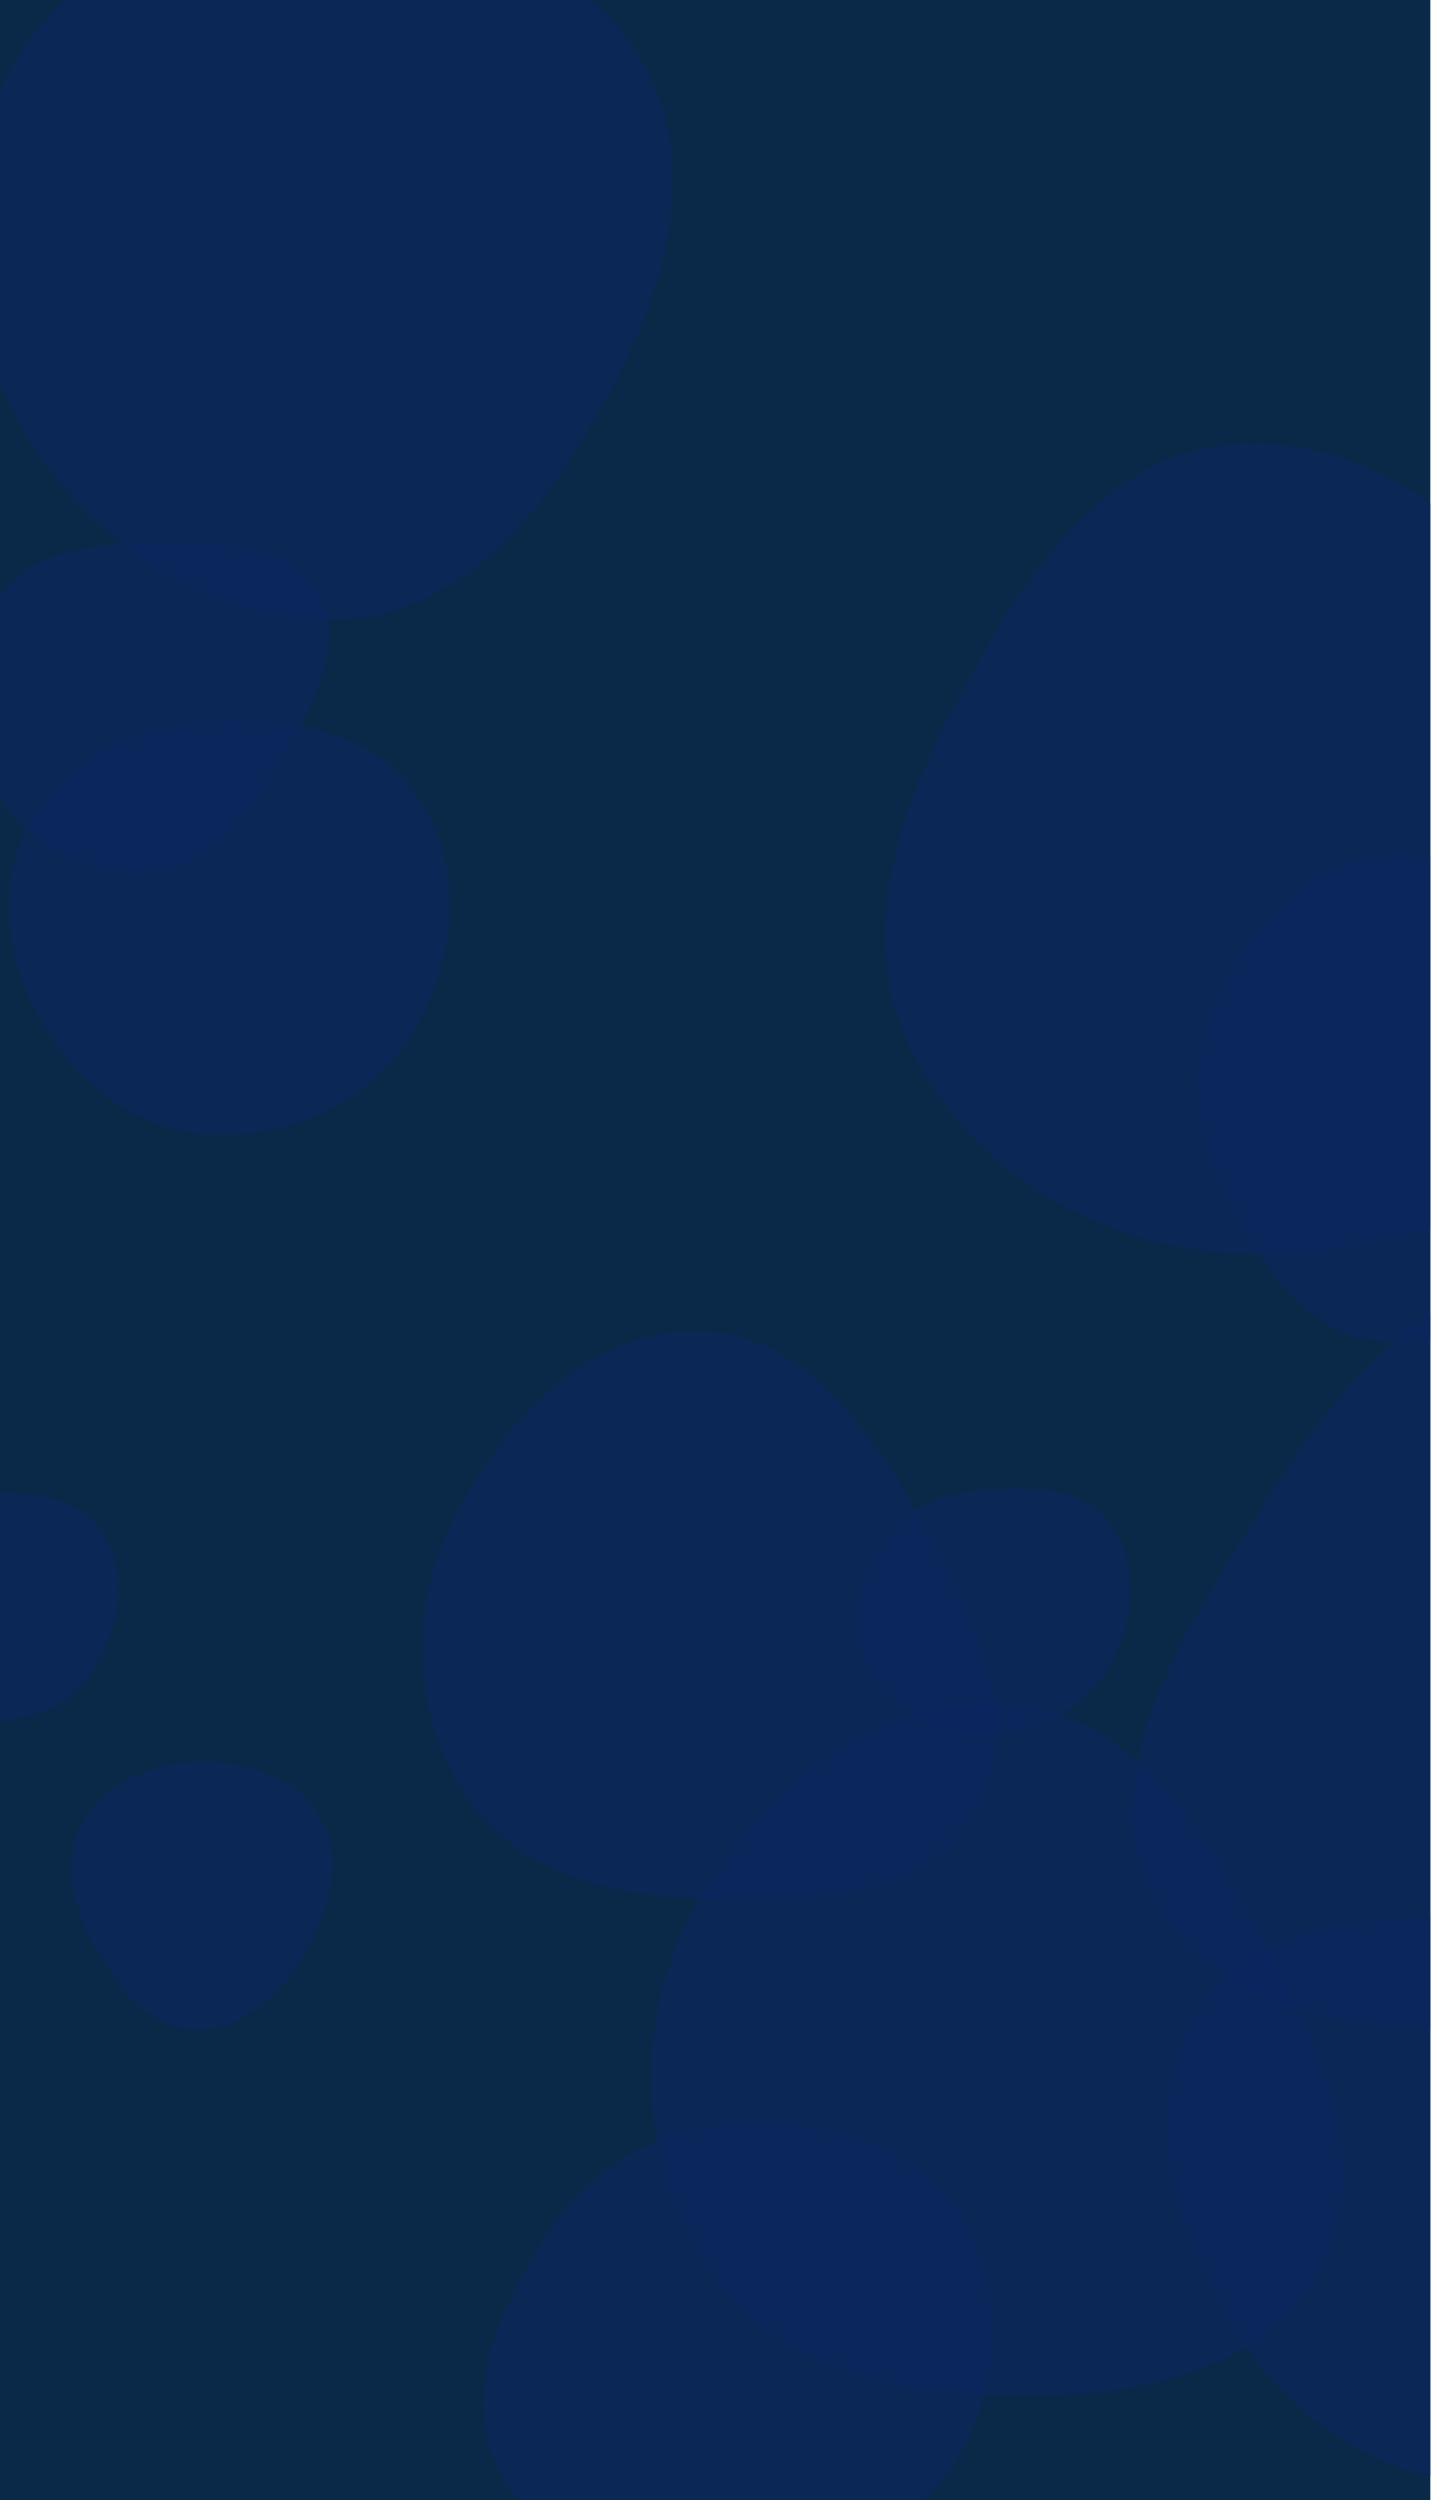
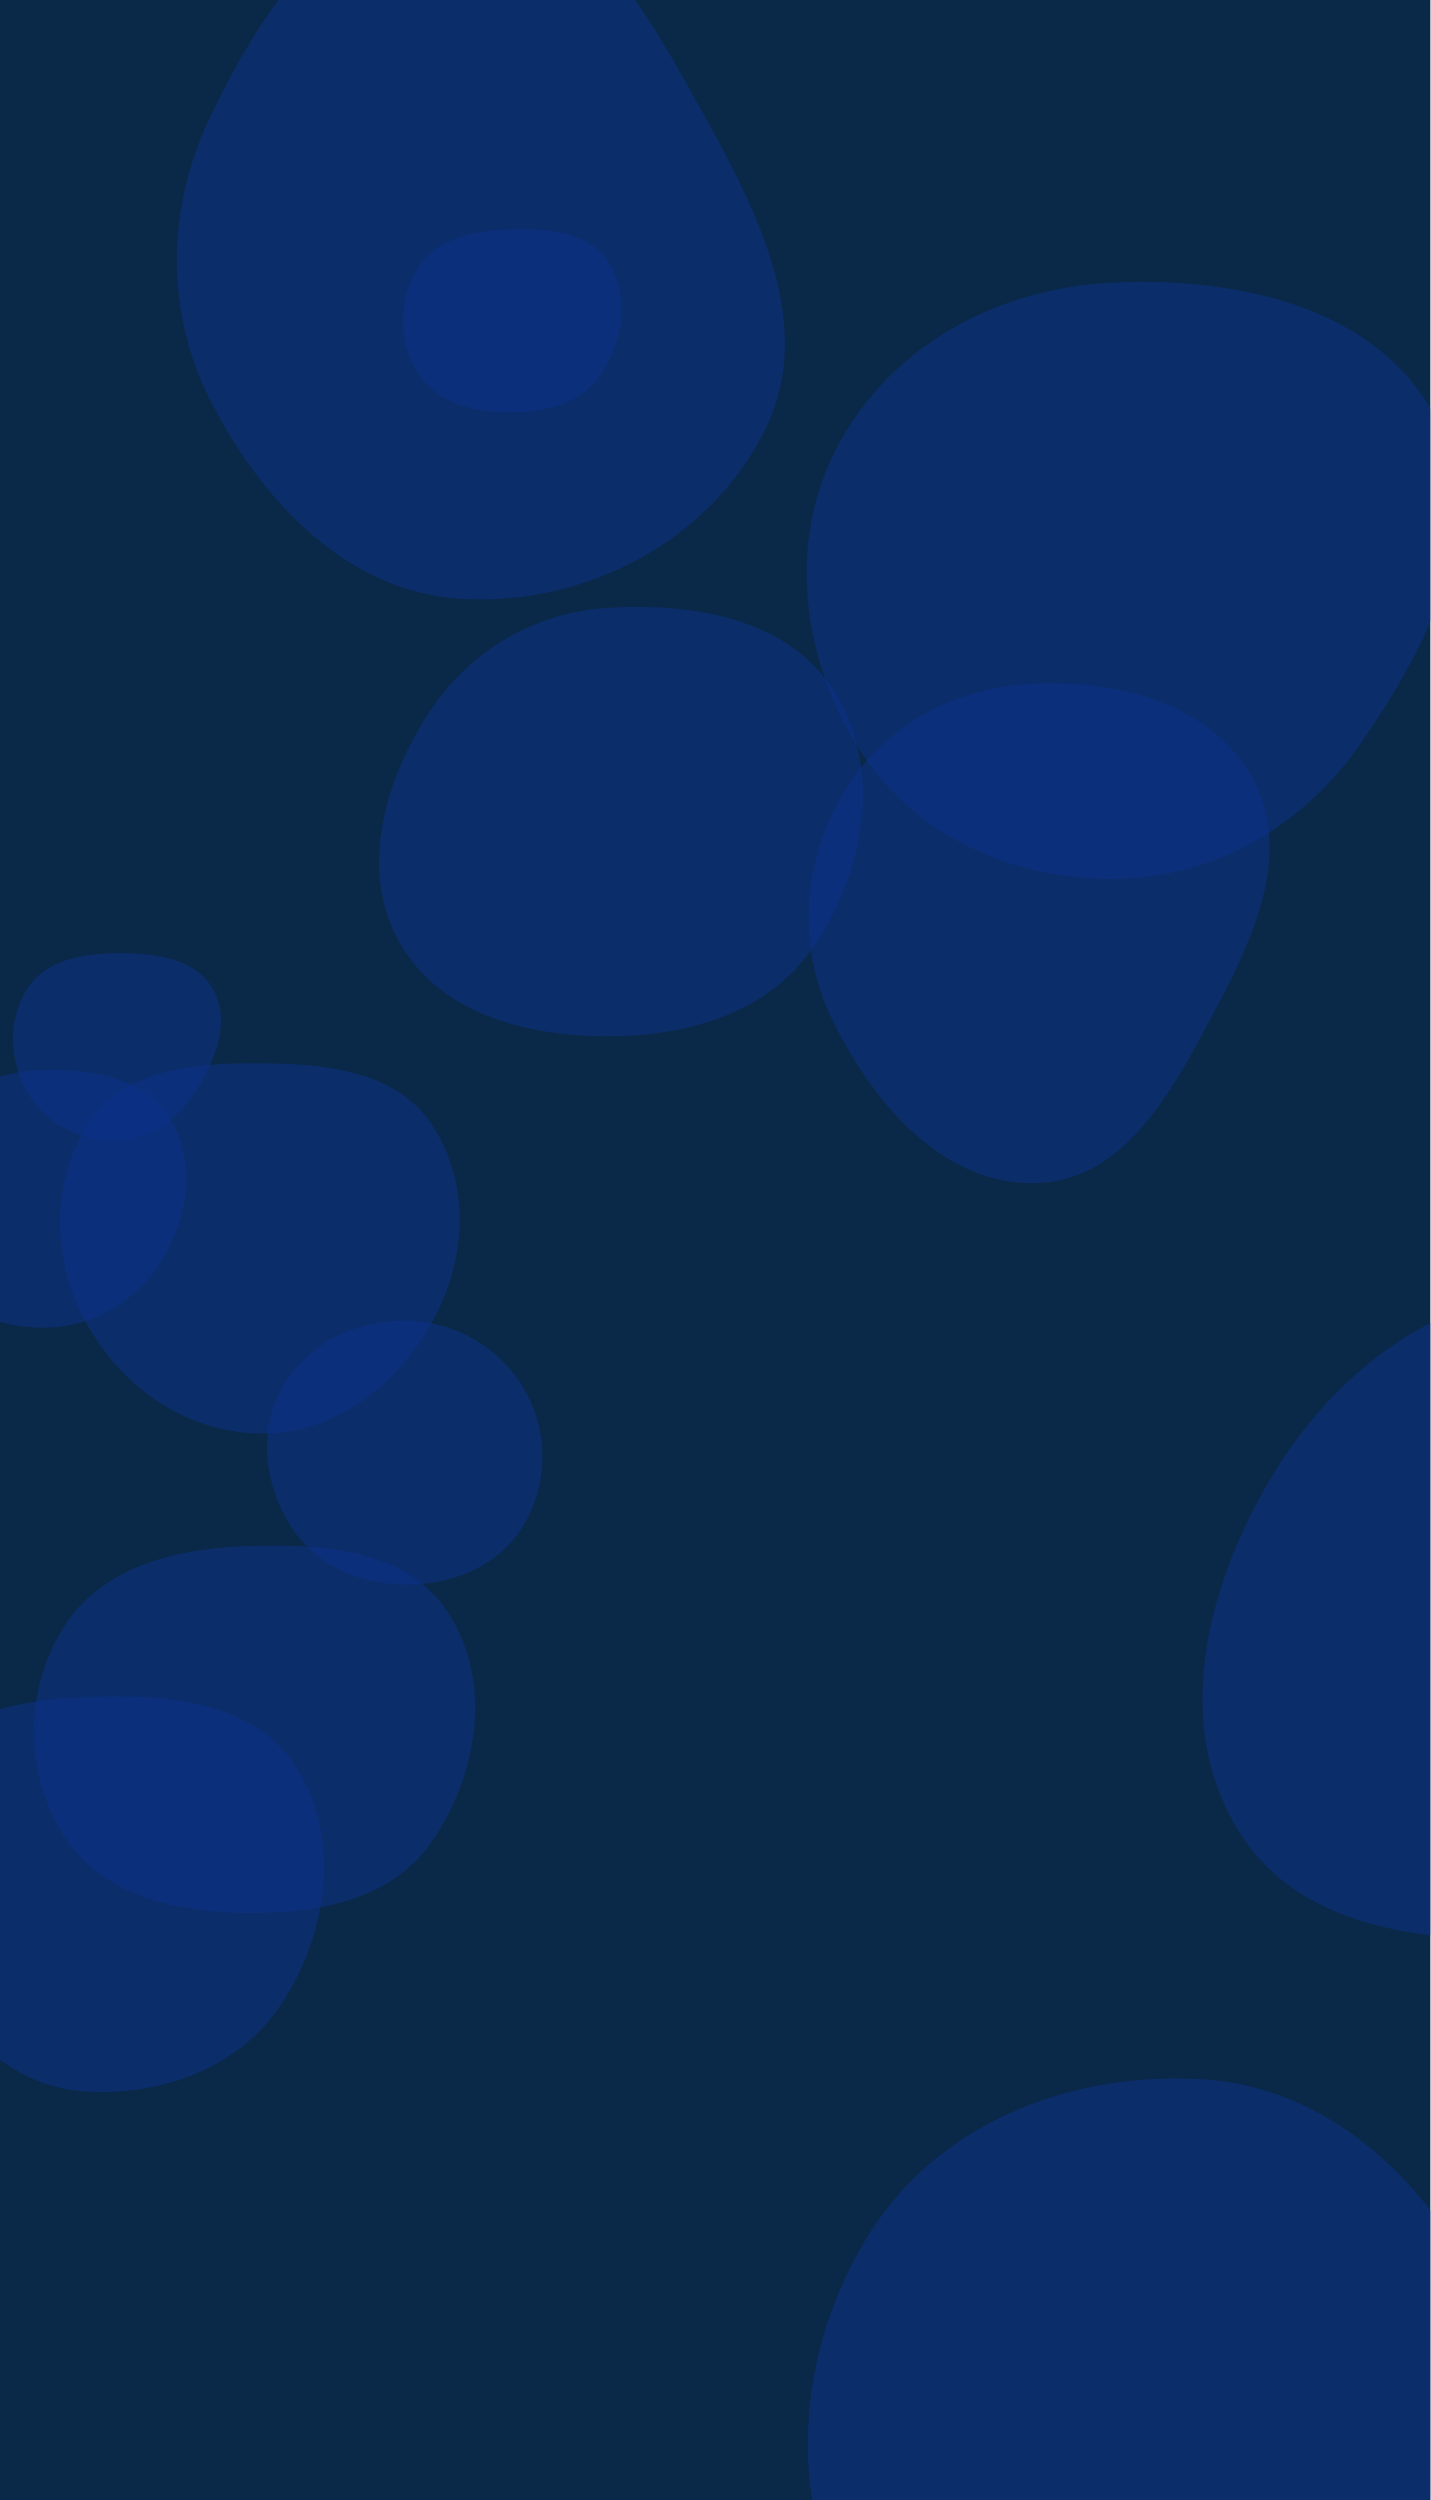
<svg xmlns="http://www.w3.org/2000/svg" version="1.1" width="626" height="1094" preserveAspectRatio="none" viewBox="0 0 626 1094">
-   <g mask="url(&quot;#SvgjsMask1550&quot;)" fill="none">
+   <g mask="url(&quot;#SvgjsMask1024&quot;)" fill="none">
    <rect width="626" height="1094" x="0" y="0" fill="rgba(10, 40, 72, 1)" />
-     <path d="M306.652,830.785C351.06,832.594,402.516,832.382,425.618,794.413C449.245,755.582,427.433,708.477,405.189,668.838C382.273,628.001,353.464,583.61,306.652,582.409C258.492,581.173,220.798,620.609,198.947,663.545C179.195,702.357,179.786,748.748,203.365,785.361C225.192,819.253,266.373,829.144,306.652,830.785" fill="rgba(12, 38, 98, 0.5)" class="triangle-float1" />
-     <path d="M-12.472,753.908C7.288,753.458,27.77,749.883,38.995,733.615C51.799,715.059,57.041,689.771,44.884,670.785C33.328,652.739,8.951,652.748,-12.472,653.239C-32.707,653.703,-54.154,656.519,-65.449,673.314C-77.969,691.932,-80.488,717.306,-68.164,736.054C-56.687,753.514,-33.361,754.383,-12.472,753.908" fill="rgba(12, 38, 98, 0.5)" class="triangle-float3" />
-     <path d="M322.077,1118.989C358.684,1118.188,396.685,1110.216,416.666,1079.532C438.372,1046.198,441.396,1001.931,420.237,968.248C400.144,936.262,359.805,927.084,322.077,928.957C287.936,930.652,258.27,948.679,239.464,977.224C218.165,1009.552,200.548,1050.383,220.04,1083.832C239.454,1117.146,283.528,1119.832,322.077,1118.989" fill="rgba(12, 38, 98, 0.5)" class="triangle-float2" />
-     <path d="M439.084,1048.42C491.723,1049.247,550.198,1040.82,576.498,995.215C602.784,949.635,579,895.84,553.674,849.72C526.977,801.104,494.478,747.773,439.084,744.983C380.333,742.024,330.096,785.076,302.592,837.075C276.856,885.731,279.089,944.773,308.951,991.011C336.519,1033.698,388.275,1047.622,439.084,1048.42" fill="rgba(12, 38, 98, 0.5)" class="triangle-float3" />
-     <path d="M647.662,1086.289C697.258,1087.904,745.628,1065.232,771.126,1022.662C797.303,978.958,799.511,922.406,771.179,880.067C745.263,841.339,694.261,838.23,647.662,838.16C600.888,838.09,548.25,840.005,523.504,879.697C497.786,920.948,512.339,973.386,537.379,1015.052C561.54,1055.255,600.782,1084.763,647.662,1086.289" fill="rgba(12, 38, 98, 0.5)" class="triangle-float2" />
-     <path d="M675.85,887.761C736.007,886.417,801.589,878.245,832.87,826.843C865.074,773.925,849.455,707.484,818.057,654.084C787.159,601.534,736.774,557.682,675.85,559.791C617.578,561.808,580.397,613.781,549.73,663.372C516.615,716.921,475.342,779.254,506.191,834.14C537.337,889.555,612.298,889.181,675.85,887.761" fill="rgba(12, 38, 98, 0.5)" class="triangle-float2" />
-     <path d="M92.13,496.297C127.102,497.885,161.473,482.574,179.956,452.843C199.475,421.445,203.341,380.578,183.44,349.42C164.697,320.075,126.913,313.735,92.13,315.34C60.599,316.795,30.105,329.879,14.339,357.224C-1.412,384.543,1.721,417.925,17.116,445.447C32.922,473.704,59.786,494.828,92.13,496.297" fill="rgba(12, 38, 98, 0.5)" class="triangle-float2" />
-     <path d="M66.448,382.022C93.106,380.134,109.031,355.584,122.528,332.518C136.226,309.108,152.588,281.724,138.803,258.366C125.129,235.196,93.346,236.921,66.448,237.495C40.98,238.039,13.712,240.372,-0.749,261.344C-17.047,284.98,-19.286,316.492,-5.319,341.575C8.999,367.288,37.091,384.102,66.448,382.022" fill="rgba(12, 38, 98, 0.5)" class="triangle-float3" />
-     <path d="M85.76,888.113C106.418,888.583,122.505,872.584,133.048,854.813C143.865,836.58,150.867,814.4,140.447,795.937C129.895,777.239,107.224,770.495,85.76,771.023C65.311,771.526,45.184,780.477,35.538,798.515C26.336,815.722,32.516,835.721,42.057,852.742C51.878,870.263,65.679,887.656,85.76,888.113" fill="rgba(12, 38, 98, 0.5)" class="triangle-float3" />
-     <path d="M150.398,271.037C205.682,267.952,241.567,218.53,267.648,169.687C291.822,124.416,306.469,71.145,280.893,26.651C255.25,-17.959,201.842,-33.233,150.398,-34.289C96.581,-35.394,39.663,-24.005,10.278,21.094C-21.531,69.913,-20.438,133.348,8.055,184.174C37.188,236.14,90.916,274.357,150.398,271.037" fill="rgba(12, 38, 98, 0.5)" class="triangle-float1" />
-     <path d="M606.541,587.15C644.036,589.073,674.651,560.059,692.875,527.235C710.508,495.475,714.051,457.264,696.226,425.611C678.08,393.388,643.462,371.827,606.541,373.928C572.452,375.867,548.158,404.332,532.946,434.9C519.541,461.836,521.199,492.015,534.293,519.103C549.725,551.027,571.13,585.334,606.541,587.15" fill="rgba(12, 38, 98, 0.5)" class="triangle-float2" />
-     <path d="M431.282,758.679C453.049,758.822,473.683,748.342,484.854,729.66C496.323,710.48,498.694,685.533,486.028,667.122C474.516,650.388,451.553,650.506,431.282,651.788C413.83,652.892,397.166,658.894,387.347,673.364C376.066,689.989,369.718,711.102,378.916,728.964C388.764,748.088,409.771,758.538,431.282,758.679" fill="rgba(12, 38, 98, 0.5)" class="triangle-float1" />
-     <path d="M541.176,548.439C606.171,551.38,674.745,530.447,707.472,474.217C740.353,417.723,723.771,348.257,690.398,292.053C657.845,237.23,604.836,190.591,541.176,194.157C481.609,197.494,446.456,254.668,418.349,307.292C392.398,355.88,374.049,411.179,399.05,460.263C426.171,513.509,481.482,545.738,541.176,548.439" fill="rgba(12, 38, 98, 0.5)" class="triangle-float2" />
+     <path d="M115.601,627.29C147.467,626.869,174.405,605.543,189.656,577.56C204.226,550.827,205.914,517.757,189.149,492.343C173.733,468.974,143.595,465.592,115.601,465.302C86.885,465.004,55.489,467.025,39.366,490.79C21.558,517.037,22.615,551.87,38.081,579.562C53.94,607.957,83.08,627.719,115.601,627.29" fill="rgba(12, 51, 140, 0.5)" class="triangle-float1" />
+     <path d="M36.45,915.152C70.316,917.583,104.787,905.1,123.345,876.668C143.645,845.568,149.514,804.049,129.31,772.887C110.329,743.611,71.313,741.237,36.45,742.643C4.712,743.923,-28.962,752.063,-44.281,779.889C-59.216,807.016,-47.099,838.984,-31.229,865.574C-15.868,891.311,6.554,913.006,36.45,915.152" fill="rgba(12, 51, 140, 0.5)" class="triangle-float2" />
+     <path d="M19.806,580.986C41.078,580.647,60.272,569.149,71.188,550.888C82.415,532.107,85.913,508.309,74.363,489.724C63.304,471.929,40.752,467.692,19.806,468.209C-0.045,468.699,-19.533,475.607,-30.28,492.305C-41.961,510.454,-45.104,533.777,-34.49,552.57C-23.723,571.634,-2.085,581.335,19.806,580.986" fill="rgba(12, 51, 140, 0.5)" class="triangle-float2" />
+     <path d="M52.57,499.003C67.281,498.339,78.982,488.406,86.67,475.846C94.799,462.565,100.947,446.208,93.128,432.743C85.331,419.316,68.097,417.133,52.57,417.122C37.016,417.111,20.319,419.599,11.91,432.684C2.927,446.662,4.001,465.02,12.686,479.186C21.002,492.751,36.675,499.721,52.57,499.003" fill="rgba(12, 51, 140, 0.5)" class="triangle-float2" />
+     <path d="M106.064,837.091C137.69,837.627,171.008,832.012,188.945,805.959C209.251,776.464,215.642,736.146,196.318,705.999C178.021,677.454,139.943,675.312,106.064,676.656C75.18,677.882,43.657,686.402,27.419,712.701C10.428,740.22,10.629,775.891,27.913,803.228C44.174,828.948,75.639,836.575,106.064,837.091" fill="rgba(12, 51, 140, 0.5)" class="triangle-float2" />
+     <path d="M526.482,1211.586C579.311,1208.776,627.223,1179.967,652.192,1133.326C675.855,1089.124,667.944,1036.964,643.357,993.27C618.207,948.575,577.665,913.156,526.482,909.923C469.372,906.315,411.566,928.383,380.889,976.689C348.049,1028.401,342.982,1095.991,375.254,1148.059C406.127,1197.869,467.963,1214.699,526.482,1211.586" fill="rgba(12, 51, 140, 0.5)" class="triangle-float1" />
+     <path d="M222.241,180.488C237.962,180.635,254.219,176.929,262.995,163.885C272.794,149.32,275.878,129.637,266.392,114.865C257.424,100.9,238.829,99.89,222.241,100.421C206.864,100.913,190.923,104.522,182.73,117.544C174.056,131.331,174.125,149.34,182.785,163.136C190.972,176.178,206.843,180.344,222.241,180.488" fill="rgba(12, 51, 140, 0.5)" class="triangle-float1" />
+     <path d="M682.65,848.248C730.105,846.107,775.591,829.692,802.408,790.483C833.426,745.132,851.778,687.095,826.09,638.526C799.094,587.483,740.357,562.047,682.65,564.047C628.254,565.933,583.052,600.99,555.46,647.907C527.418,695.589,512.937,755.506,542.586,802.206C570.818,846.675,630.03,850.622,682.65,848.248" fill="rgba(12, 51, 140, 0.5)" class="triangle-float1" />
+     <path d="M265.289,453.486C300.885,453.609,336.847,443.181,356.568,413.547C378.509,380.576,386.243,336.723,365.403,303.046C345.337,270.621,303.338,263.534,265.289,266.044C231.999,268.24,203.164,286.471,185.706,314.9C167.273,344.917,157.55,382.376,175.091,412.923C192.686,443.563,229.956,453.364,265.289,453.486" fill="rgba(12, 51, 140, 0.5)" class="triangle-float3" />
+     <path d="M202.766,262.142C256.635,264.907,310.387,236.749,334.592,188.545C356.984,143.953,332.853,94.938,308.633,51.313C283.353,5.78,254.843,-48.344,202.766,-48.898C150.198,-49.457,116.063,1.813,92.924,49.018C72.937,89.792,71.662,135.754,92.465,176.118C115.359,220.539,152.858,259.58,202.766,262.142" fill="rgba(12, 51, 140, 0.5)" class="triangle-float2" />
+     <path d="M177.754,693.429C198.078,693.475,218.061,685.428,228.697,668.109C239.819,649.998,240.28,627.138,229.827,608.633C219.205,589.828,199.35,578.183,177.754,577.922C155.691,577.655,134.264,588.112,123.455,607.348C112.841,626.238,115.647,649.554,127.207,667.881C138.003,684.996,157.519,693.383,177.754,693.429" fill="rgba(12, 51, 140, 0.5)" class="triangle-float3" />
+     <path d="M454.091,517.698C493.618,516.193,514.381,474.871,532.869,439.901C549.696,408.073,565.478,371.677,547.903,340.256C530.034,308.309,490.678,297.927,454.091,299.061C419.69,300.127,387.769,316.397,369.835,345.773C351.088,376.482,348.357,414.015,364.19,446.323C382.237,483.149,413.111,519.258,454.091,517.698" fill="rgba(12, 51, 140, 0.5)" class="triangle-float1" />
+     <path d="M487.542,384.575C531.436,384.135,570.274,361.619,595.305,325.559C625.247,282.424,652.7,228.586,627.978,182.261C602.38,134.294,541.858,121.207,487.542,123.627C437.816,125.843,391.102,150.202,367.229,193.879C344.24,235.938,350.392,287.221,375.968,327.759C399.837,365.591,442.812,385.024,487.542,384.575" fill="rgba(12, 51, 140, 0.5)" class="triangle-float2" />
  </g>
  <defs>
-     <mask id="SvgjsMask1550">
+     <mask id="SvgjsMask1024">
      <rect width="626" height="1094" fill="#ffffff" />
    </mask>
    <style>
            @keyframes float1 {
                    0%{transform: translate(0, 0)}
                    50%{transform: translate(-500px, 0)}
                    100%{transform: translate(0, 0)}
                }

                .triangle-float1 {
                    animation: float1 25s infinite;
                }

                @keyframes float2 {
                    0%{transform: translate(0, 0)}
                    50%{transform: translate(-250px, -250px)}
                    100%{transform: translate(0, 0)}
                }

                .triangle-float2 {
                    animation: float2 20s infinite;
                }

                @keyframes float3 {
                    0%{transform: translate(0, 0)}
                    50%{transform: translate(0, -500px)}
                    100%{transform: translate(0, 0)}
                }

                .triangle-float3 {
                    animation: float3 30s infinite;
                }
        </style>
  </defs>
</svg>
